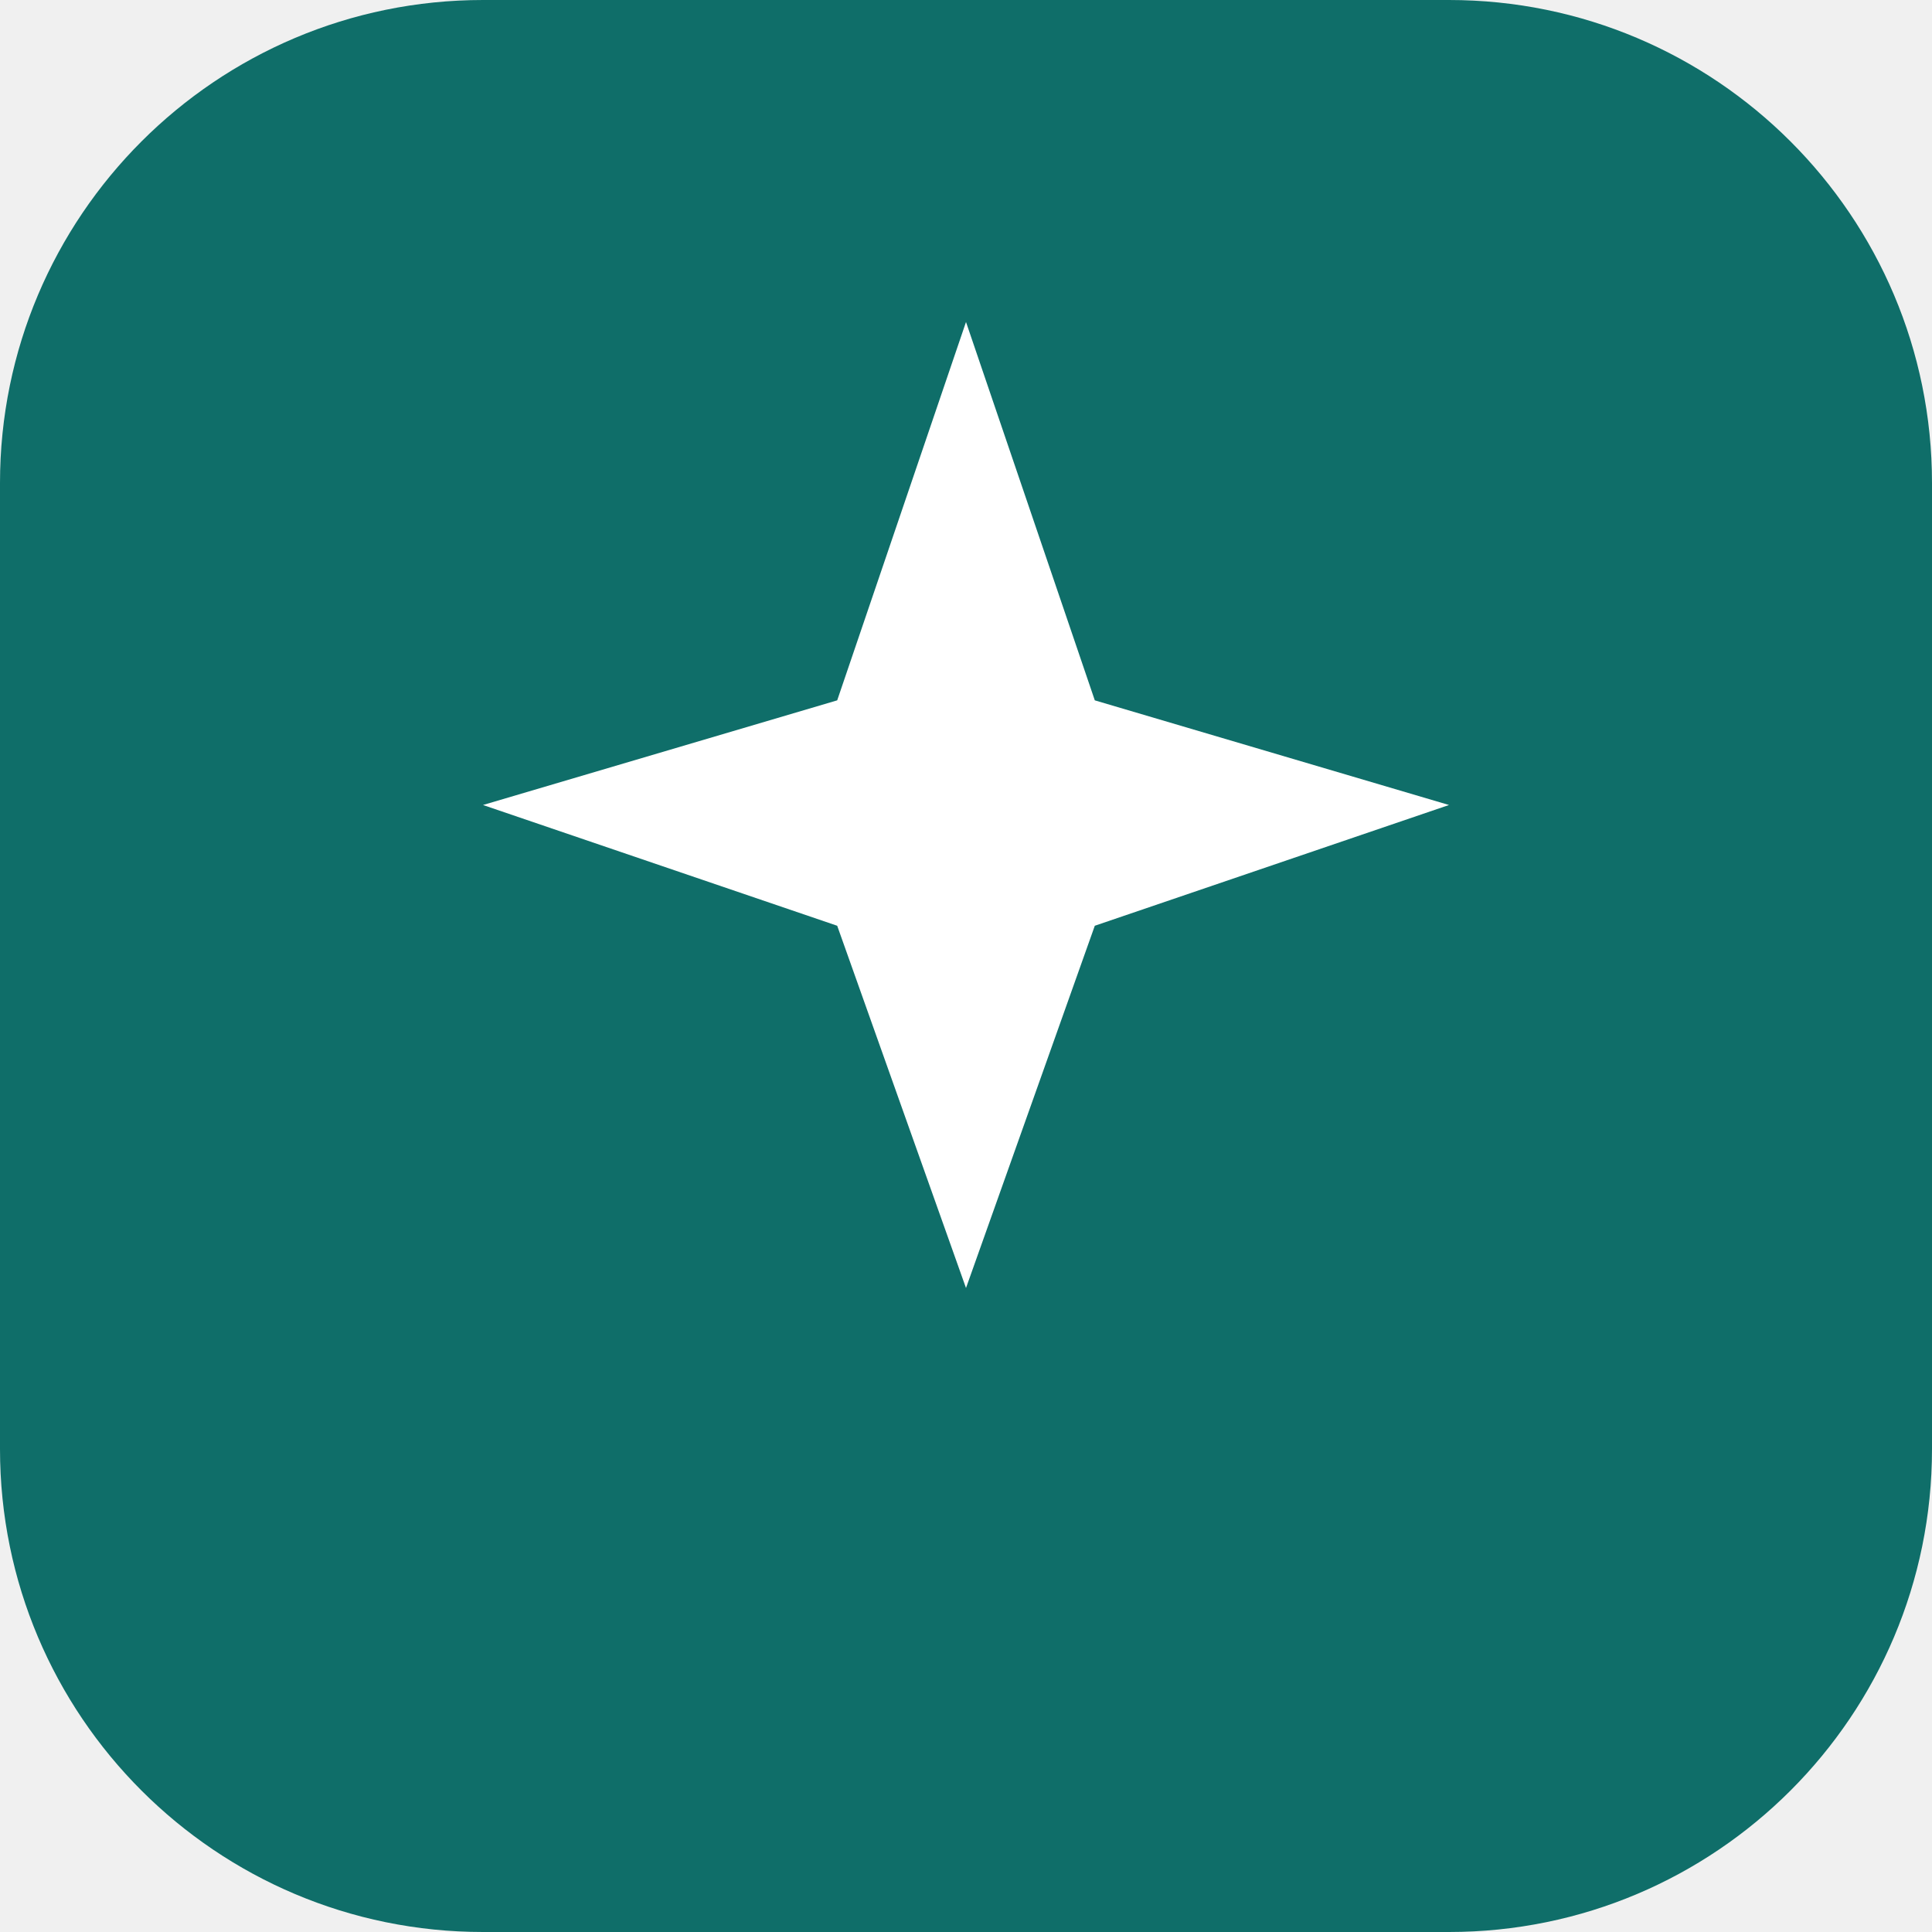
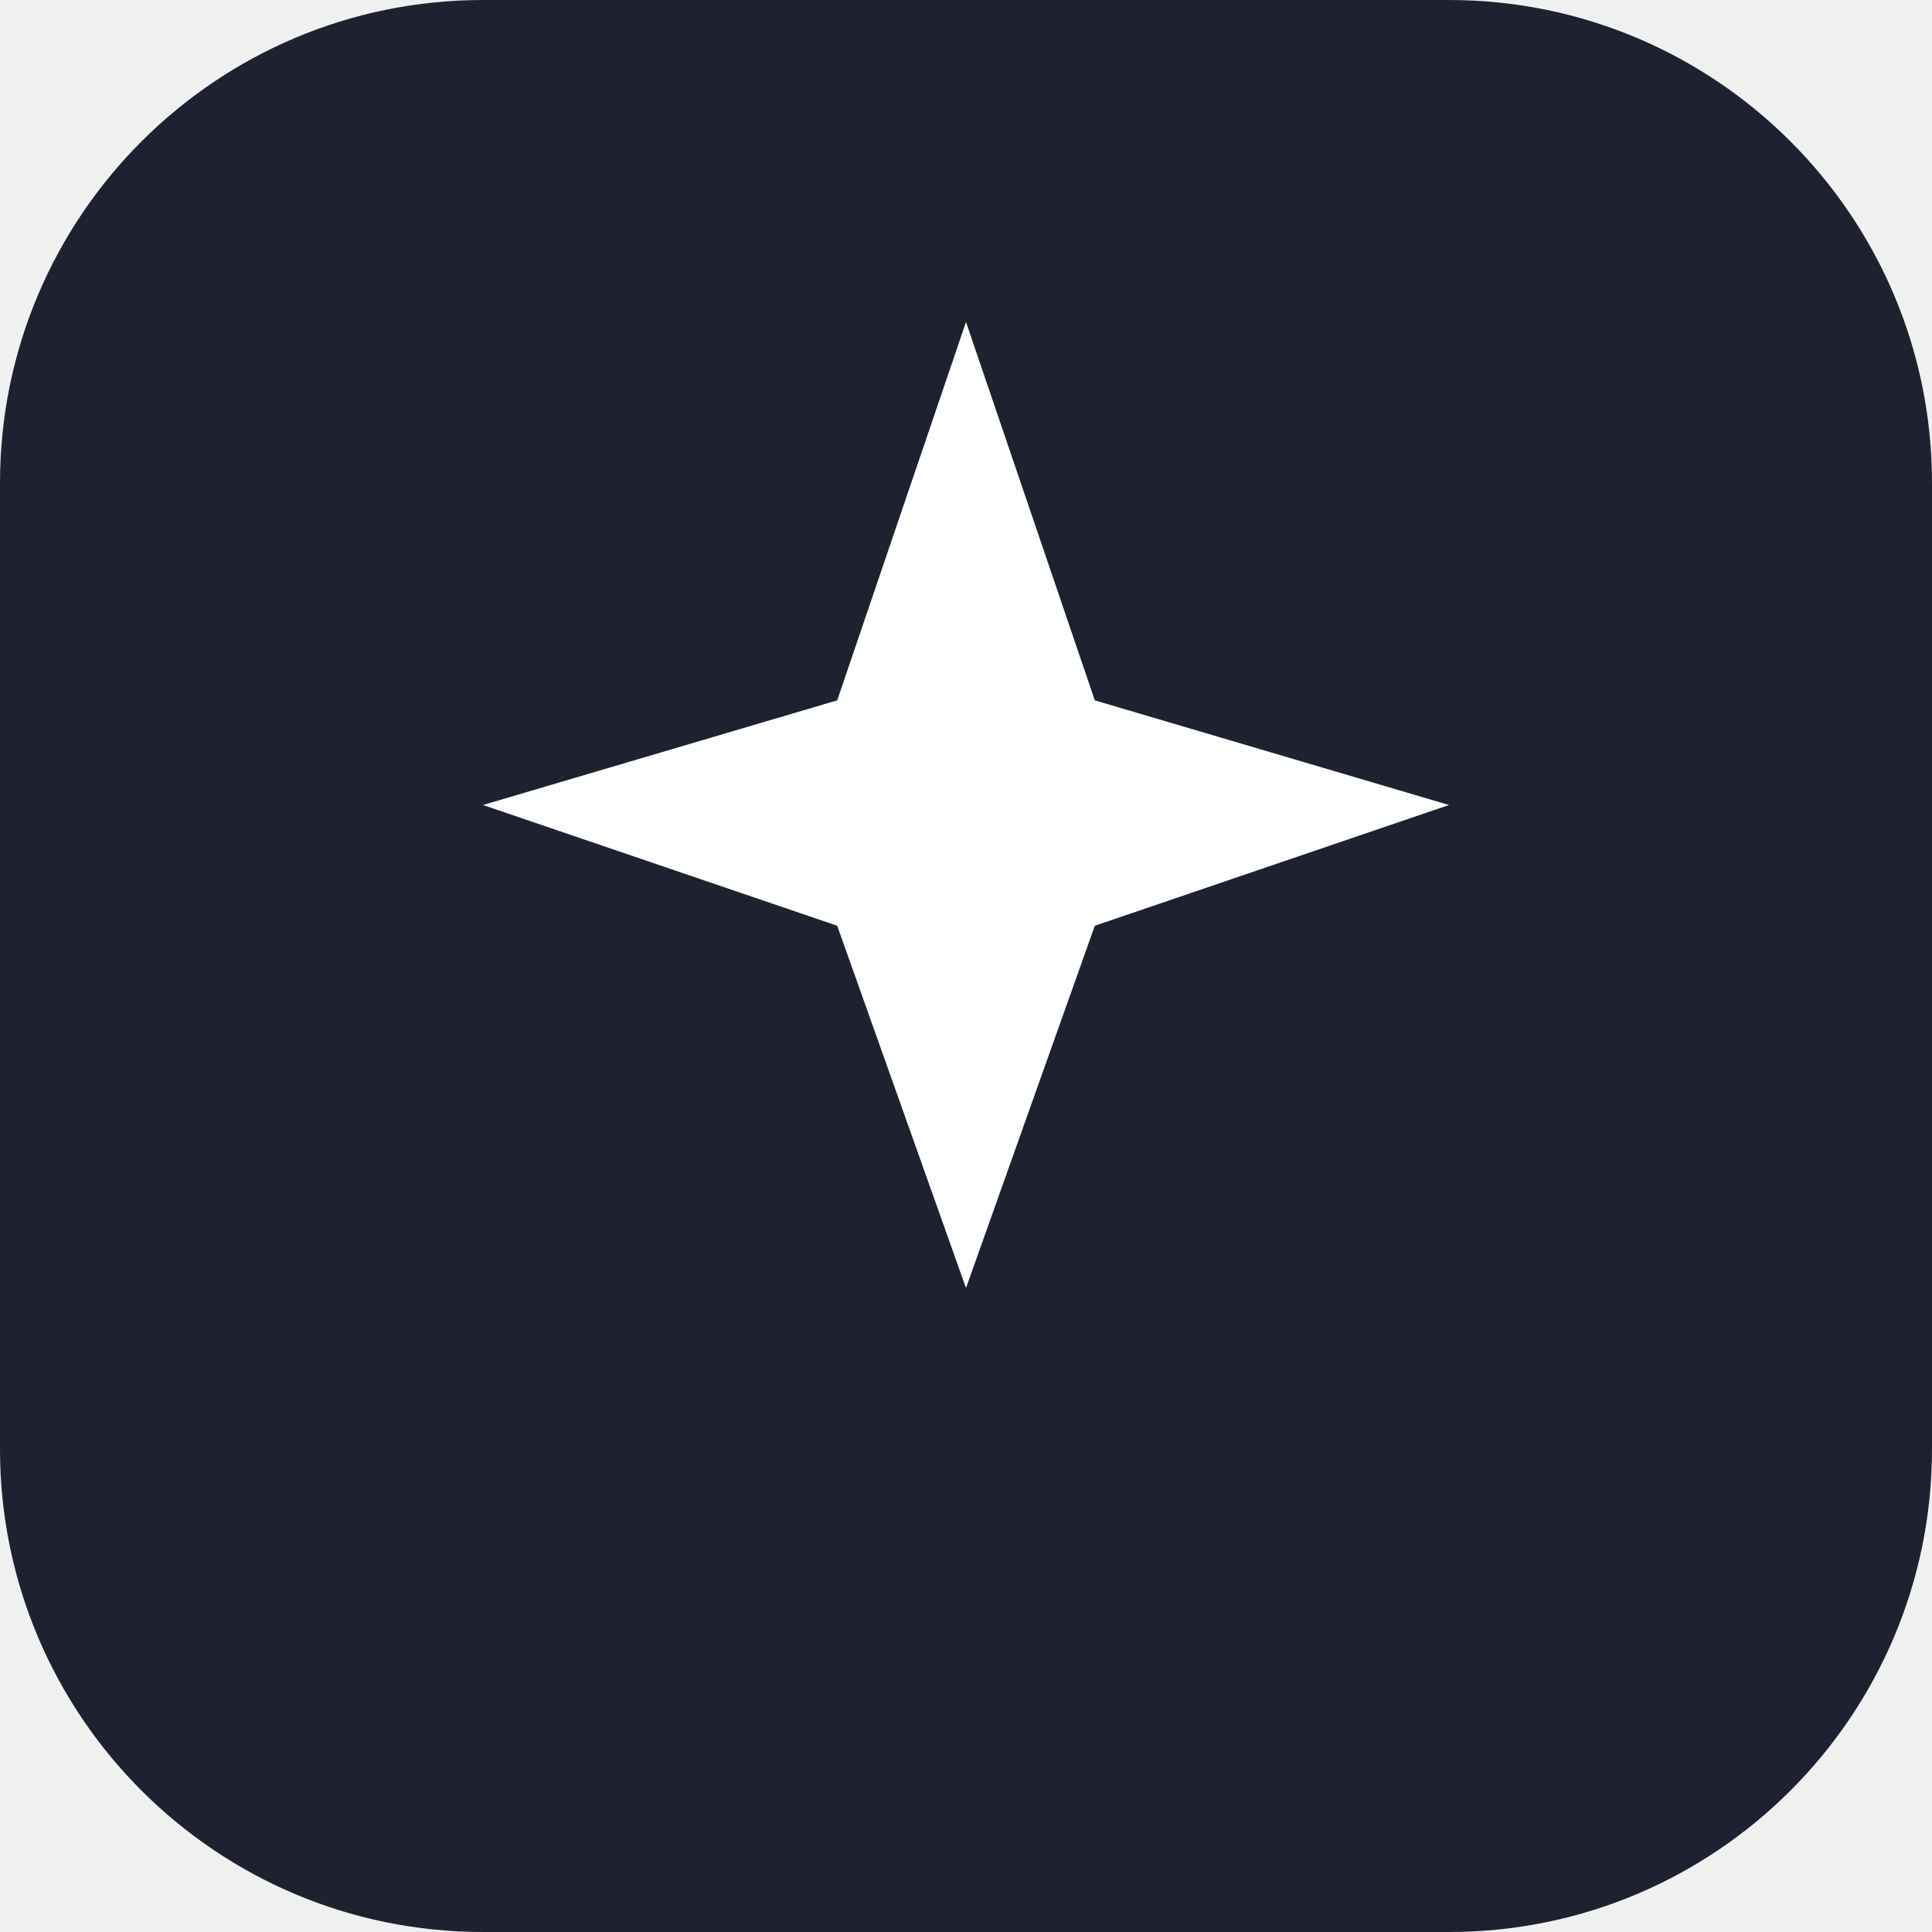
<svg xmlns="http://www.w3.org/2000/svg" viewBox="0 0 24 24">
-   <rect width="24" height="24" rx="6" fill="#0f6e69" />
+   <rect width="24" height="24" rx="6" fill="#1e2230" />
  <path d="M12 4l1.6 4.7L18 10l-4.4 1.5L12 16l-1.6-4.5L6 10l4.4-1.3L12 4z" fill="#fff" />
</svg>
